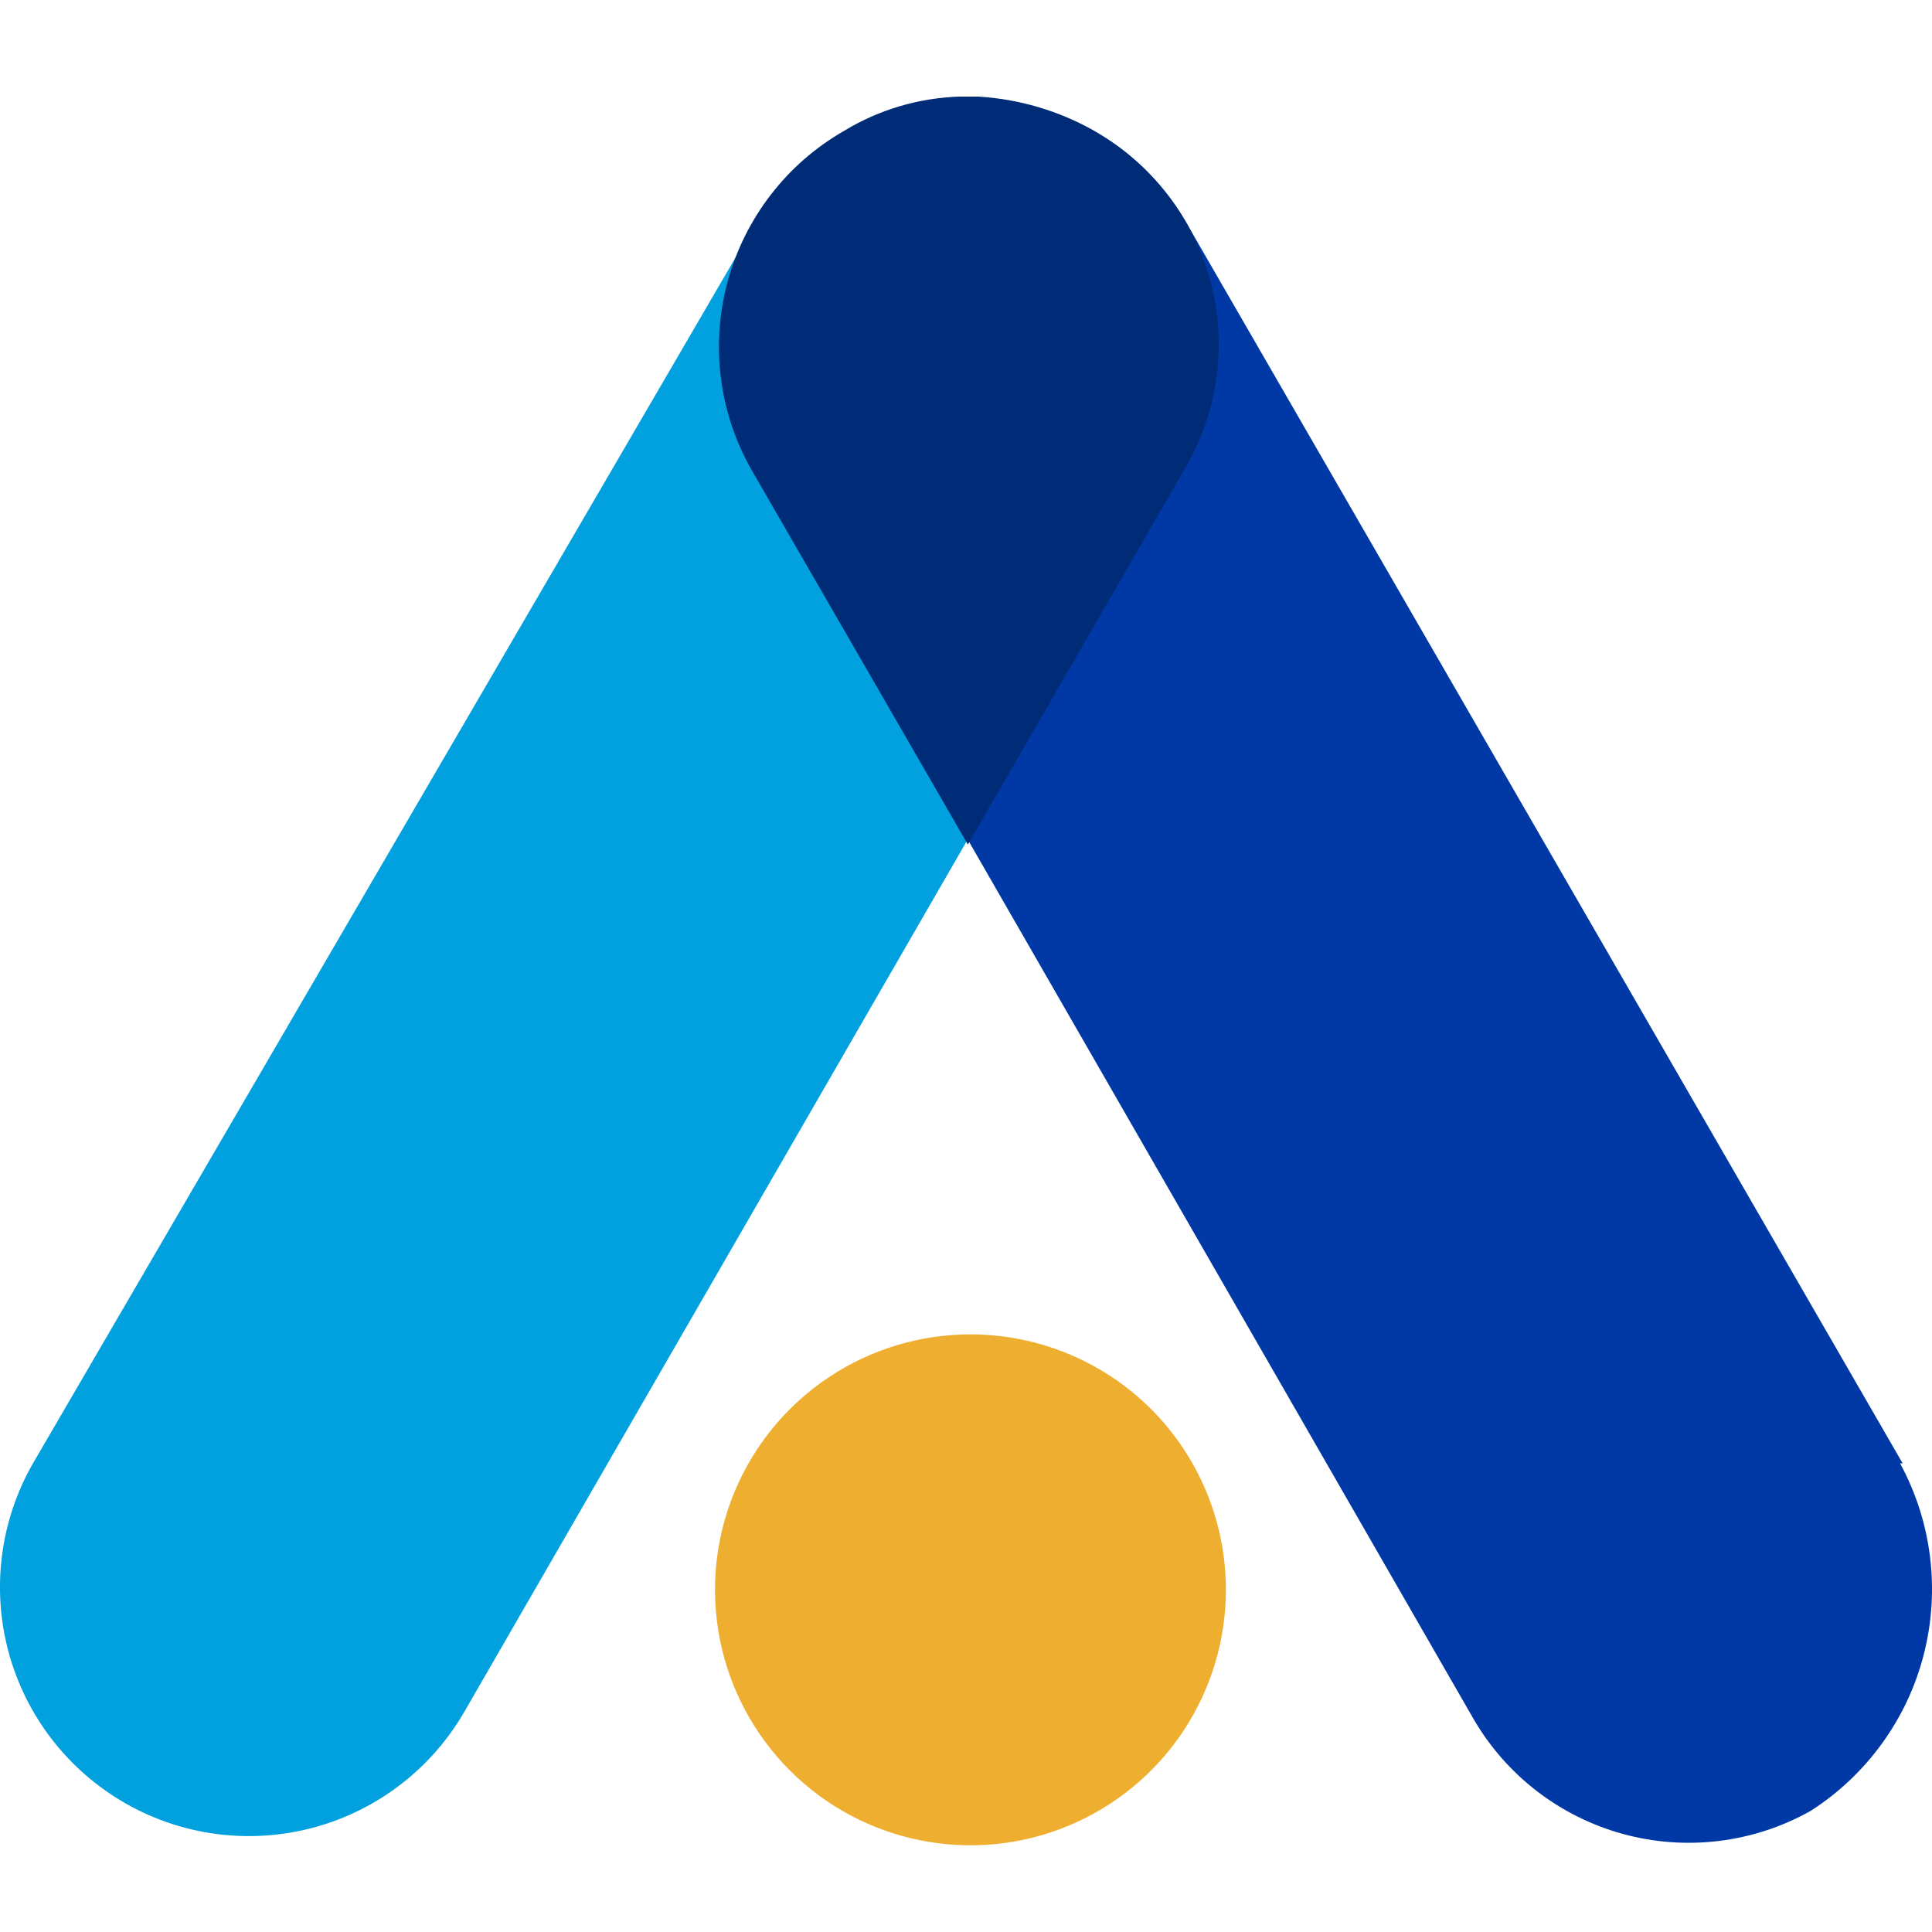
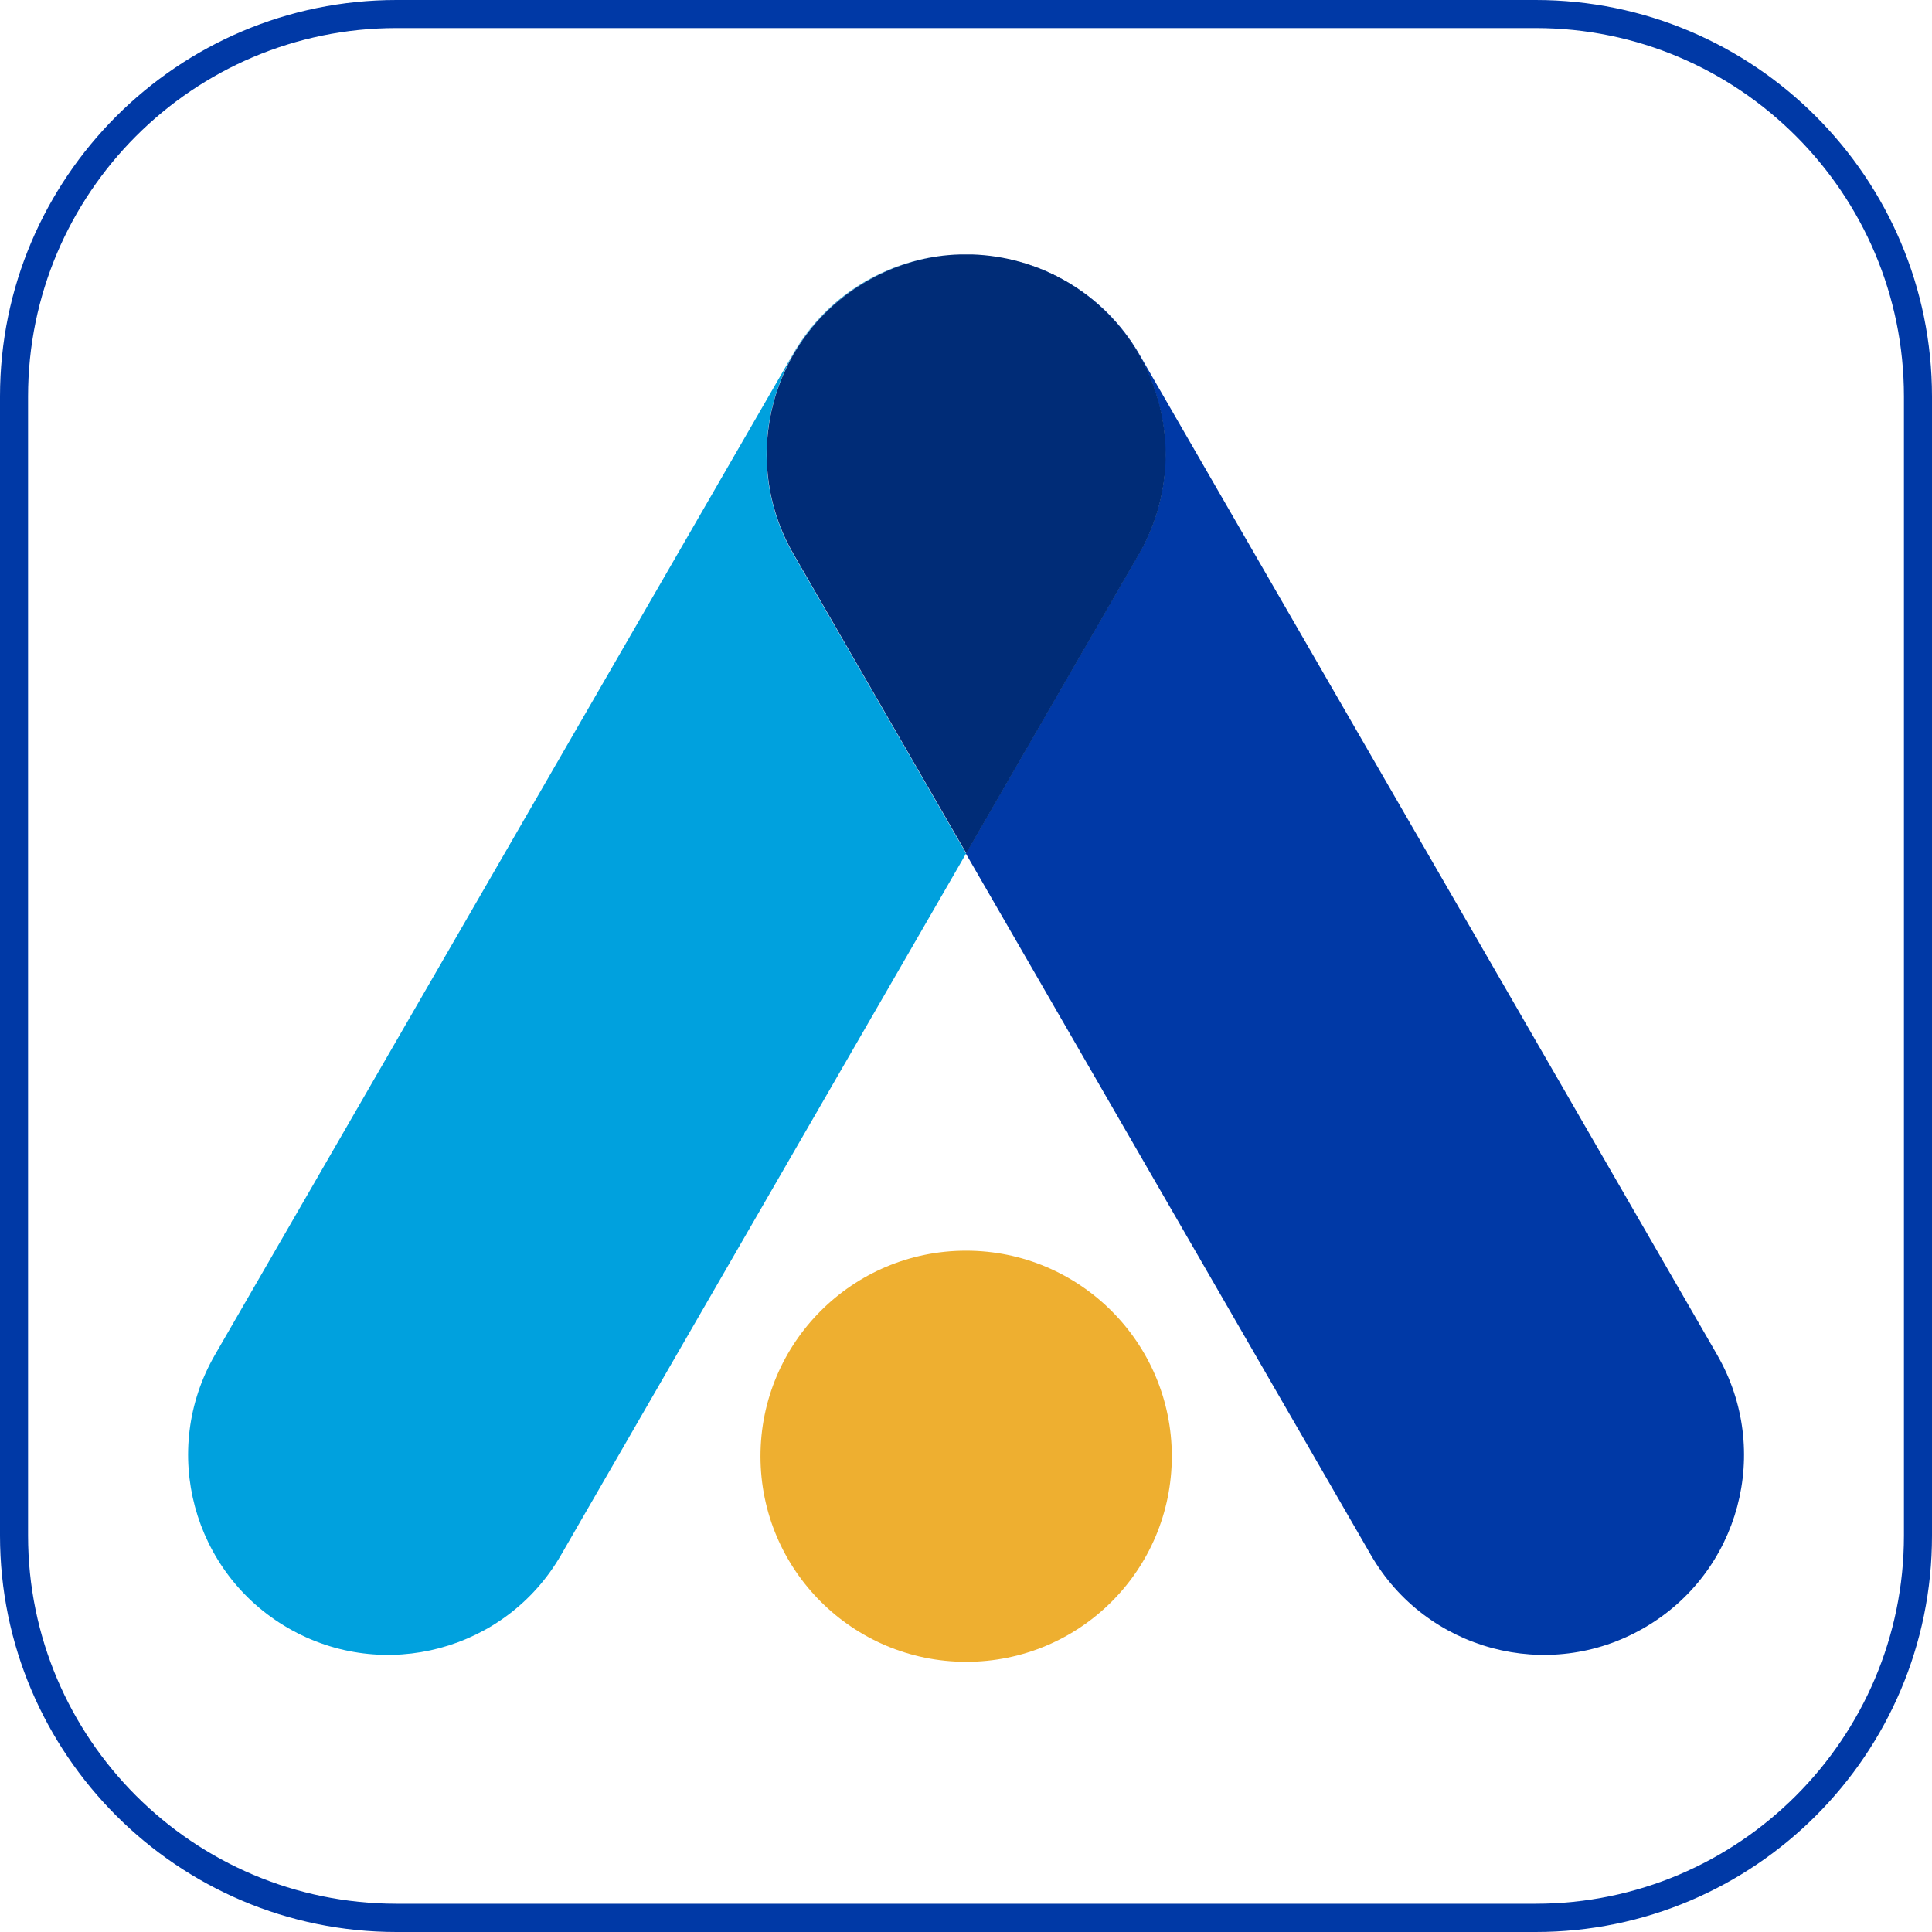
<svg xmlns="http://www.w3.org/2000/svg" viewBox="0 0 40 40">
-   <path fill="#0039A6" d="M39.393 30.298 24.564 4.617c-.442-.758-1.069-1.39-1.822-1.839-.754-.448-1.609-.698-2.485-.724.19 4.307-1.174 5.67-1.855 12.486l12.104 21.046c.679 1.171 1.792 2.028 3.098 2.385 1.306.357 2.7.185 3.881-.477 1.161-.743 2-1.899 2.343-3.233.344-1.336.169-2.752-.489-3.964" />
-   <path fill="#00A1DE" d="M19.929 2c-1.734.071-3.379 1.063-4.253 2.563L.682 30.298C.002 31.484-.178 32.891.179 34.21c.358 1.319 1.225 2.441 2.411 3.122 1.186.68 2.593.86 3.912.503 1.319-.358 2.441-1.225 3.121-2.411L20.038 17.376c.409-6.243-.109-10.402-.109-15.376Z" />
-   <path fill="#002C77" d="M22.656 2.709c-.735-.416-1.555-.658-2.399-.709h-.382c-.848.025-1.674.269-2.399.709-.588.337-1.103.785-1.516 1.321-.414.536-.718 1.148-.895 1.801-.177.653-.224 1.334-.138 2.006.086.671.304 1.319.641 1.906l4.471 7.742 4.471-7.742c.347-.582.577-1.227.672-1.897.095-.671.056-1.354-.117-2.009-.173-.656-.474-1.269-.889-1.806-.414-.537-.931-.987-1.52-1.321Z" />
-   <path fill="#EEAF30" d="M25.381 32.915c0 1.046-.311 2.069-.891 2.939-.581.87-1.407 1.547-2.373 1.948-.967.401-2.03.506-3.056.301-1.026-.204-1.968-.707-2.708-1.448-.74-.74-1.243-1.682-1.448-2.708-.204-1.026-.1-2.09.301-3.056.401-.966 1.078-1.792 1.948-2.373.87-.581 1.892-.891 2.939-.891 1.403 0 2.748.557 3.74 1.548.992.992 1.548 2.338 1.548 3.74Z" />
+   <path fill="#0039A6" d="M31.794 40H8.209C3.683 40 0 36.317 0 31.791V8.209C0 3.683 3.683 0 8.209 0H31.794C36.321 0 40 3.683 40 8.209V31.791C40.004 36.317 36.321 40 31.794 40ZM8.209.581C4.001.581.581 4.001.581 8.209V31.791c0 4.204 3.421 7.624 7.629 7.624H31.794c4.205 0 7.625-3.424 7.625-7.624V8.209c0-4.208-3.421-7.628-7.625-7.628H8.209Z" />
+   <path fill="#00A1DE" d="M17.939 5.823c.61-.355 1.276-.532 1.938-.555-1.387.041-2.718.776-3.461 2.067L4.449 28.053c-1.143 1.982-.462 4.511 1.516 5.654 1.978 1.143 4.511.466 5.65-1.512l8.387-14.524-3.576-6.193c-1.143-1.982-.466-4.511 1.512-5.654Z" />
+   <path fill="#0039A6" d="M35.554 28.054 23.591 7.34c-.747-1.29-2.078-2.026-3.465-2.067.658.018 1.324.2 1.934.555 1.978 1.143 2.659 3.672 1.512 5.65l-3.576 6.193 8.387 14.524c1.143 1.978 3.672 2.655 5.65 1.512 1.986-1.143 2.663-3.672 1.52-5.654Z" />
+   <path fill="#002C77" d="M22.066 5.823c-.61-.355-1.276-.532-1.934-.555h-.252c-.662.018-1.324.2-1.938.555-1.978 1.143-2.655 3.672-1.512 5.65l3.576 6.193 3.576-6.193c1.139-1.978.462-4.507-1.516-5.65Z" />
+   <path fill="#EEAF30" d="M24.261 30.15c0 2.355-1.904 4.256-4.256 4.256-2.352 0-4.26-1.904-4.26-4.256 0-2.348 1.905-4.256 4.256-4.256 2.352 0 4.26 1.908 4.26 4.256Z" />
</svg>
